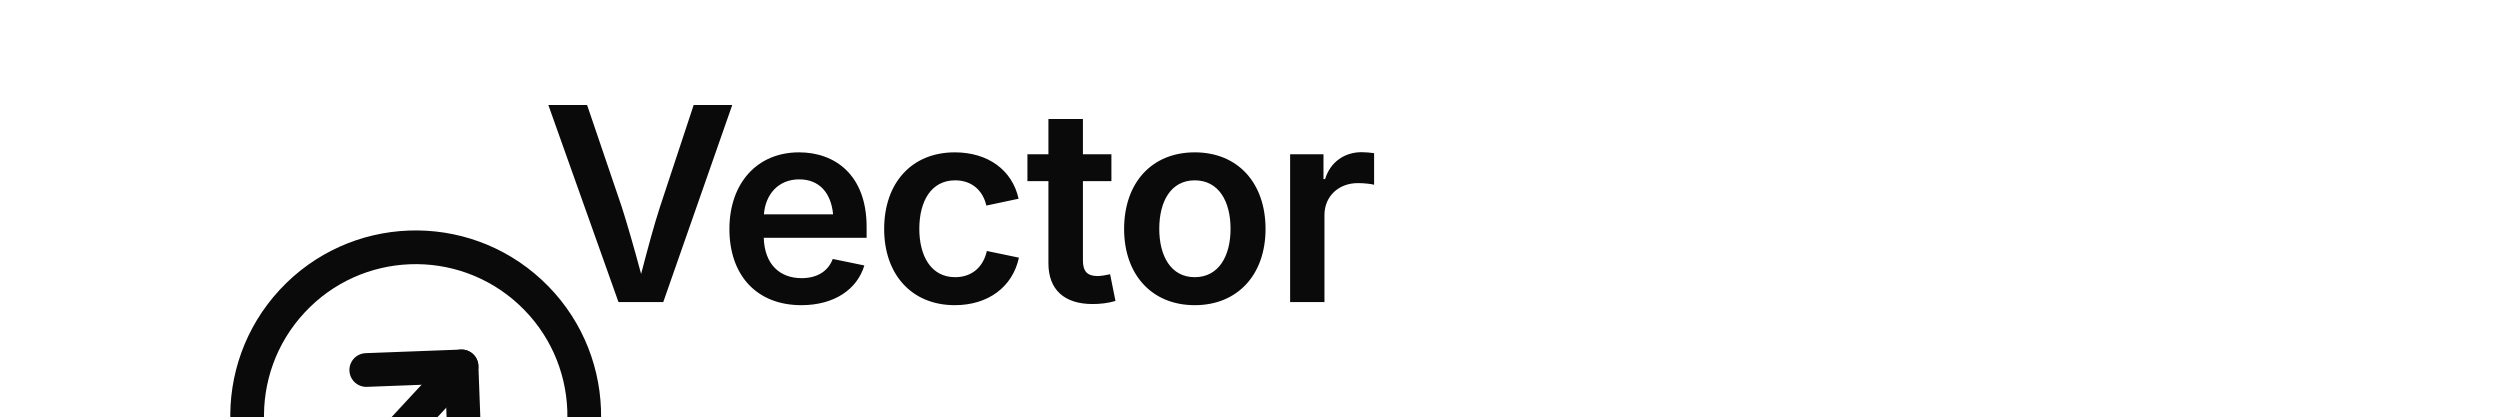
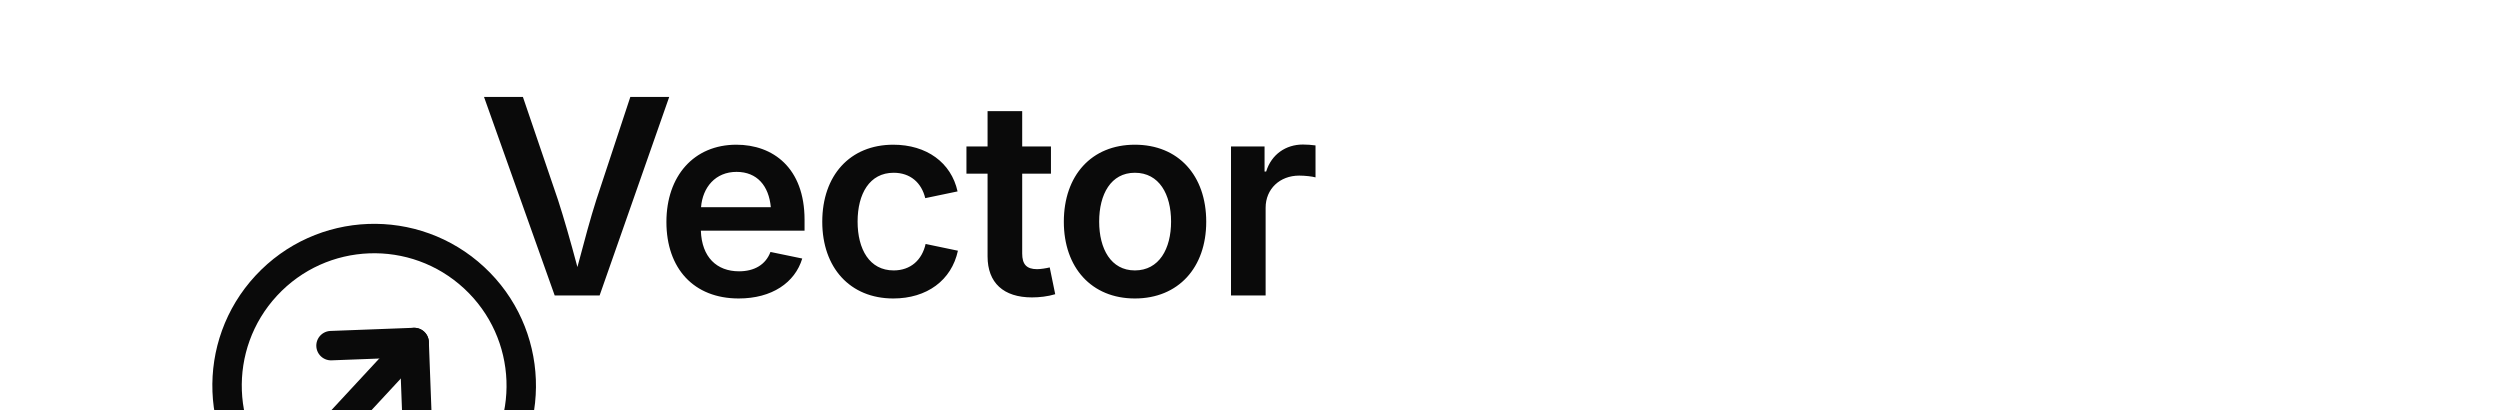
- <svg xmlns="http://www.w3.org/2000/svg" width="240" height="40" viewBox="0 0 240 40" fill="none">
-   <g transform="translate(0, 0) scale(0.065)">
+ <svg xmlns="http://www.w3.org/2000/svg" width="220" height="36" viewBox="0 0 220 36" fill="none">
+   <g transform="translate(1 2) scale(0.052)">
    <path d="M444.705 796.719C545.526 890.195 703.034 884.24 796.51 783.42C889.986 682.599 884.032 525.091 783.211 431.615C682.391 338.139 524.882 344.093 431.406 444.913C337.93 545.734 343.884 703.243 444.705 796.719Z" stroke="#0A0A0A" stroke-width="49.788" stroke-linecap="round" stroke-linejoin="round" />
    <path d="M686.979 681.869L681.66 541.147L540.938 546.466" stroke="#0A0A0A" stroke-width="49.788" stroke-linecap="round" stroke-linejoin="round" />
    <path d="M546.257 687.188L681.66 541.146" stroke="#0A0A0A" stroke-width="49.788" stroke-linecap="round" stroke-linejoin="round" />
  </g>
-   <text x="52" y="29" font-family="'Urbanist', 'Inter', 'Segoe UI', sans-serif" font-size="26" font-weight="600" letter-spacing="-0.02em" fill="#0A0A0A">Vector</text>
+   <text x="42" y="26" font-family="'Urbanist', 'Avenir Next', 'Inter', 'Segoe UI', 'Helvetica Neue', Arial, sans-serif" font-size="24" font-weight="600" letter-spacing="-0.02em" fill="#0A0A0A">Vector</text>
</svg>
